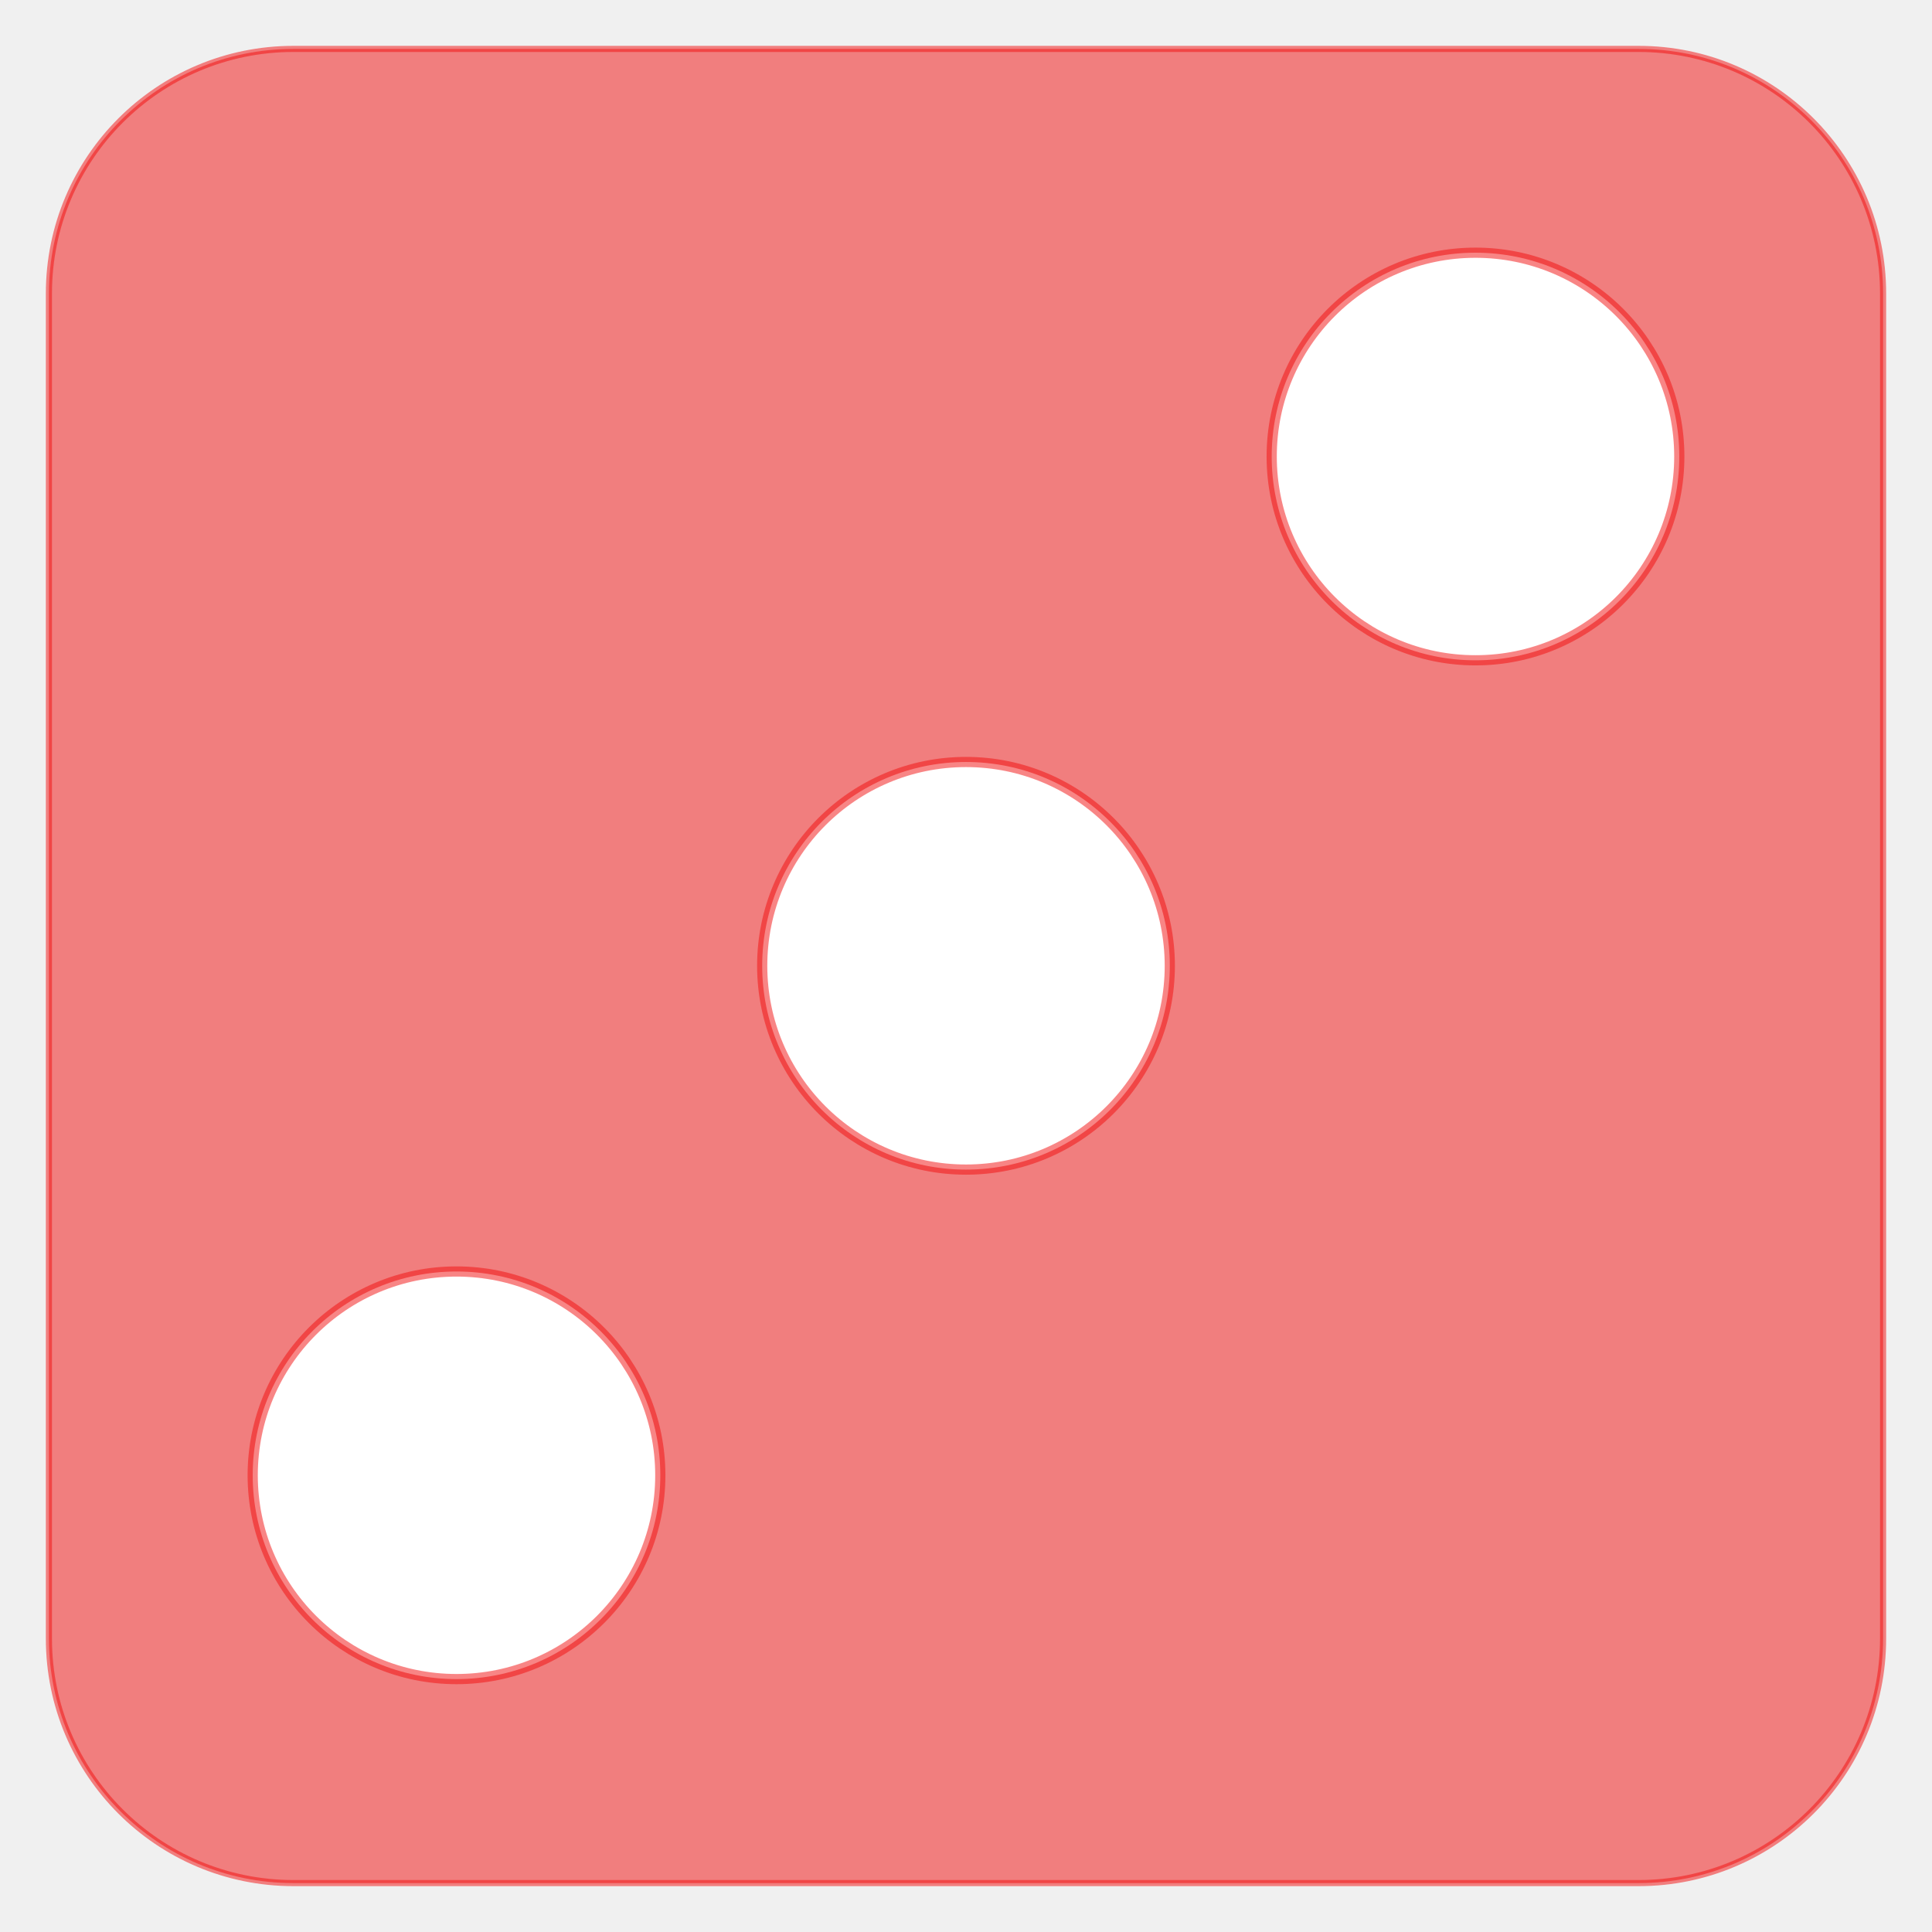
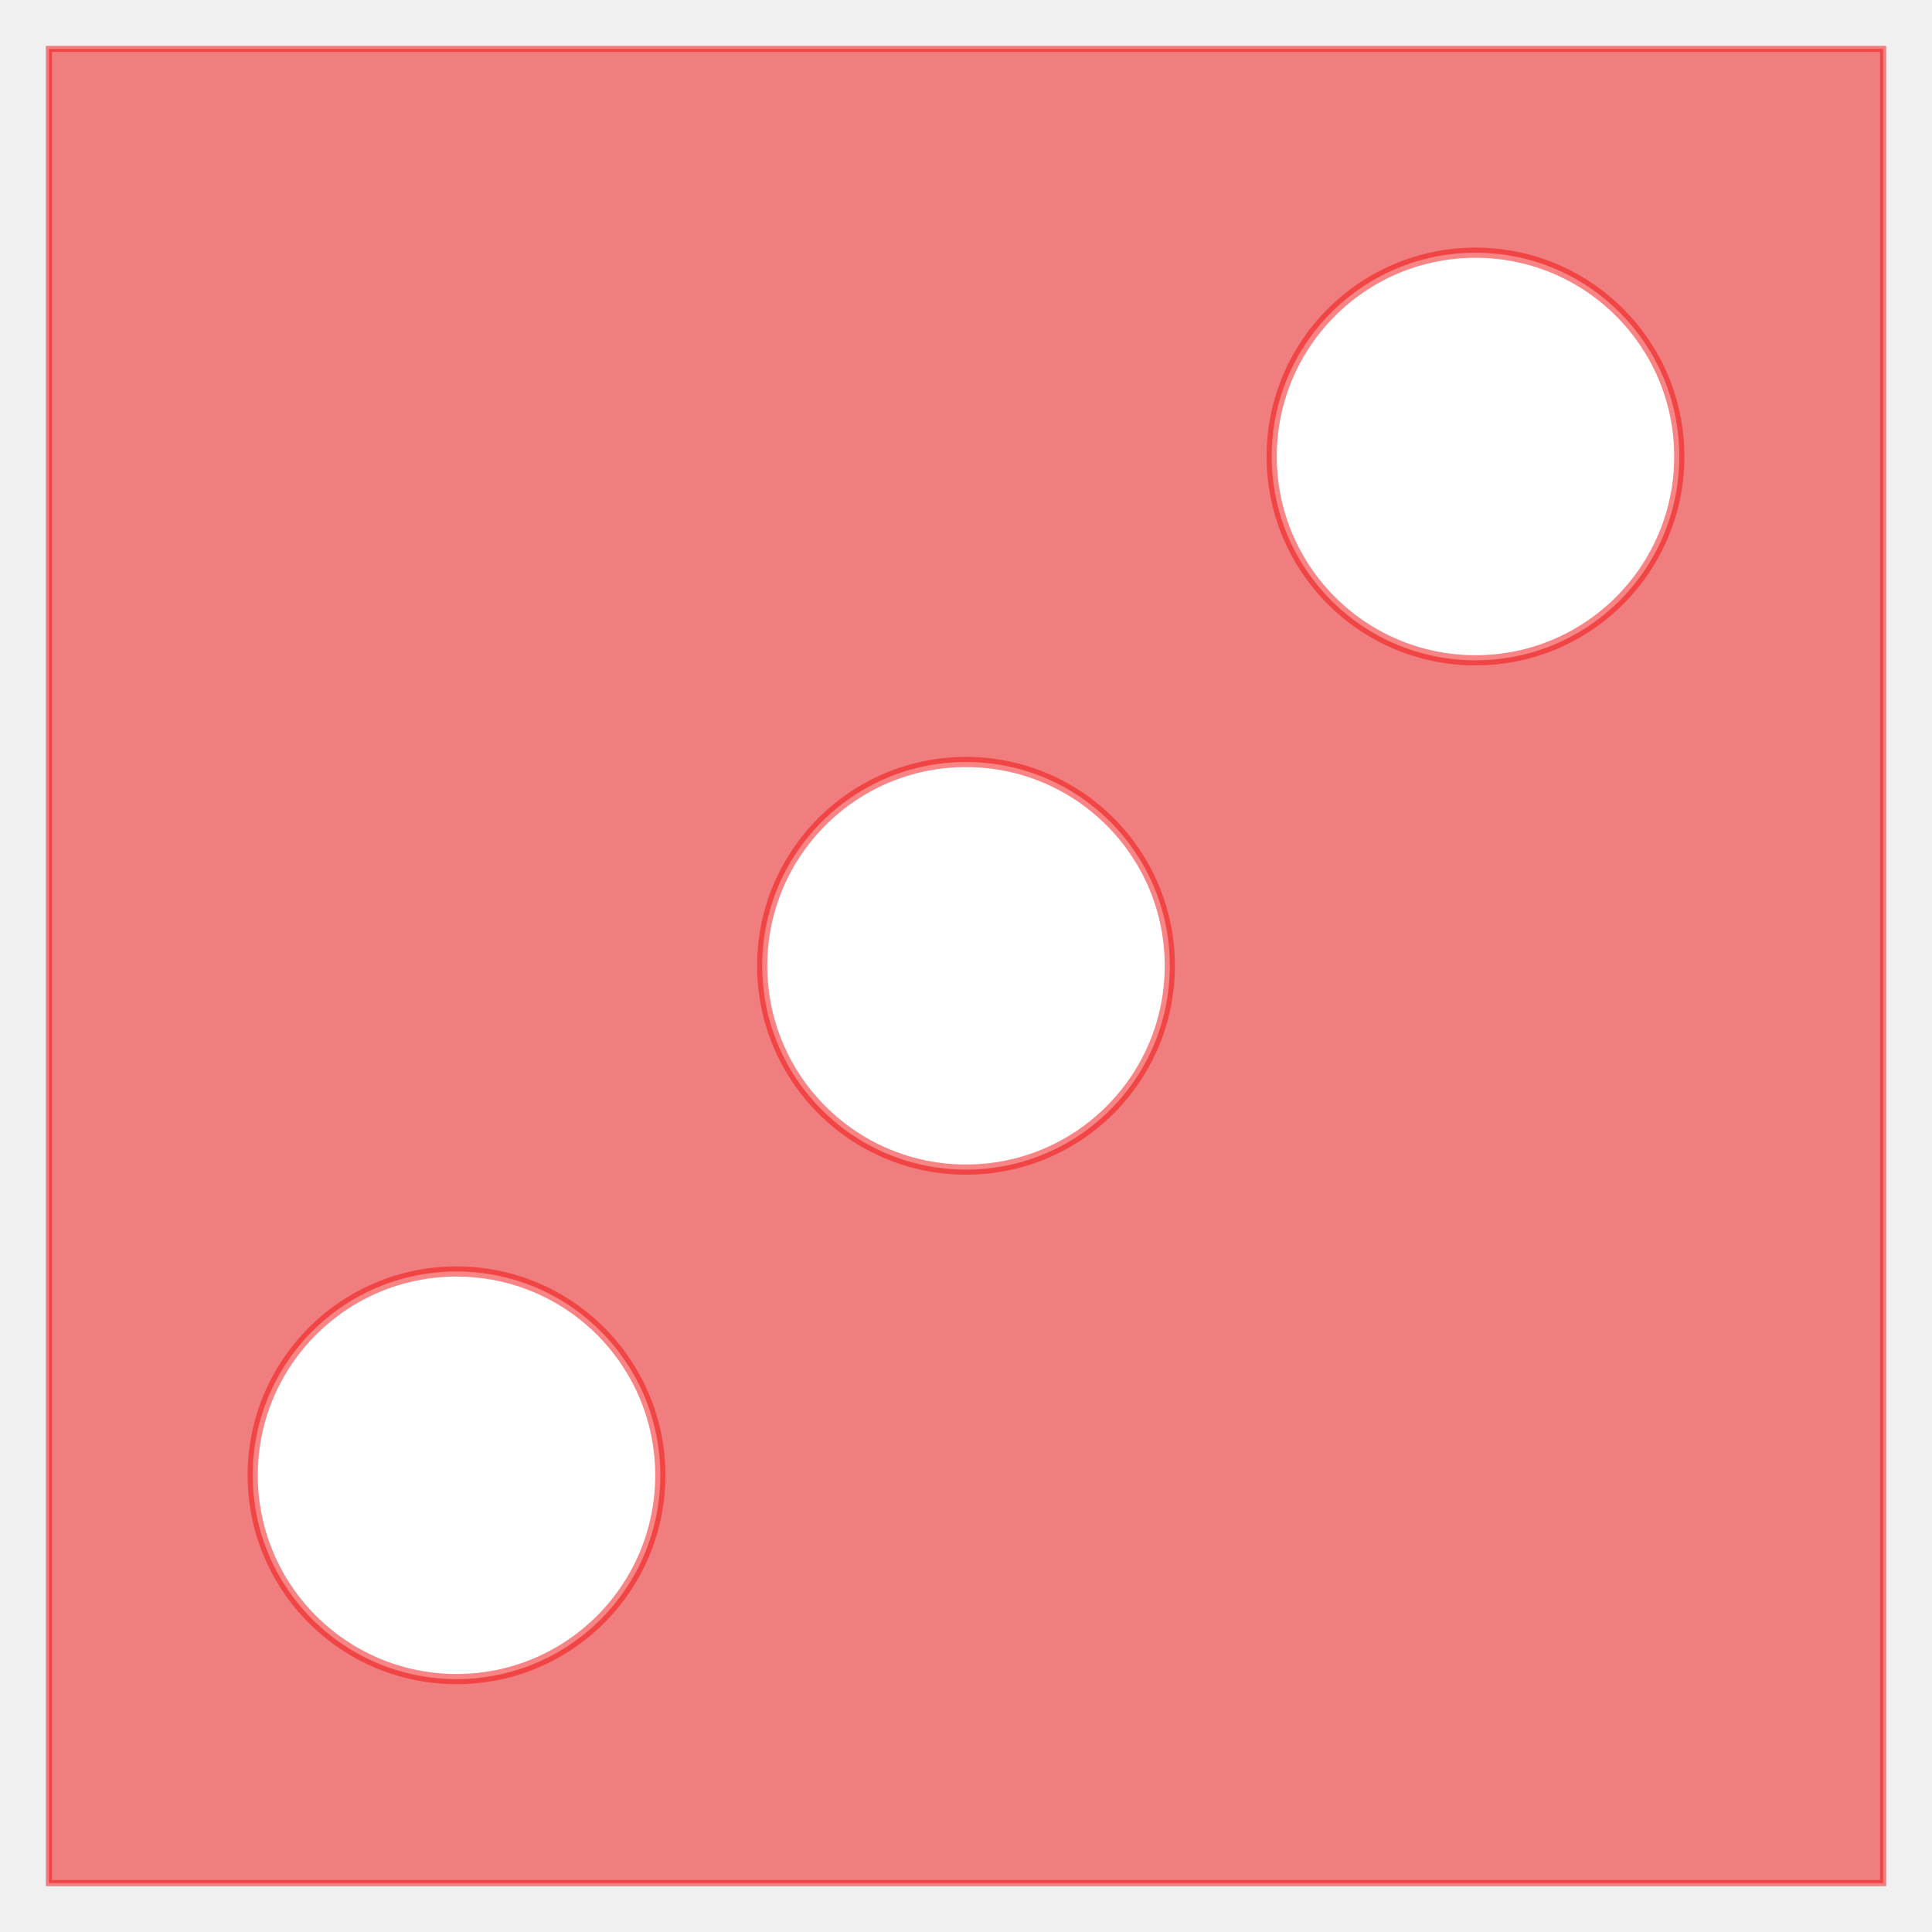
- <svg xmlns="http://www.w3.org/2000/svg" width="189.6" height="189.6" version="1.1" viewBox="0 0 189.6 189.6" id="svg3314">
-   <defs id="defs3318" />
-   <g transform="translate(-5.2,-927.72)" stroke="hsla(0, 90%, 50%, 0.5)" stroke-linecap="square" id="g3312">
-     <rect x="10" y="932.52" width="180" height="180" rx="24" ry="24" fill="hsla(0, 90%, 50%, 0.5)" stroke-width=".6" id="rect3302" />
-     <g id="g3310">
-       <circle cx="100" cy="1022.5" r="20" fill="white" id="circle3304" />
-       <circle cx="150" cy="972.52" r="20" fill="white" id="circle3306" />
-       <circle cx="50" cy="1072.5" r="20" fill="white" id="circle3308" />
-     </g>
+ <svg xmlns="http://www.w3.org/2000/svg" width="189.6" height="189.6" version="1.1" viewBox="0 0 189.6 189.6">
+   <g transform="translate(-5.2,-927.72)" stroke="hsla(0, 90%, 50%, 0.5)" stroke-linecap="square">
+     <rect x="10" y="932.52" width="180" height="180" rx="0" ry="24" fill="hsla(0, 90%, 50%, 0.5)" stroke-width=".6" />
+     <circle cx="100" cy="1022.5" r="20" fill="white" />
+     <circle cx="150" cy="972.52" r="20" fill="white" />
+     <circle cx="50" cy="1072.5" r="20" fill="white" />
  </g>
</svg>
